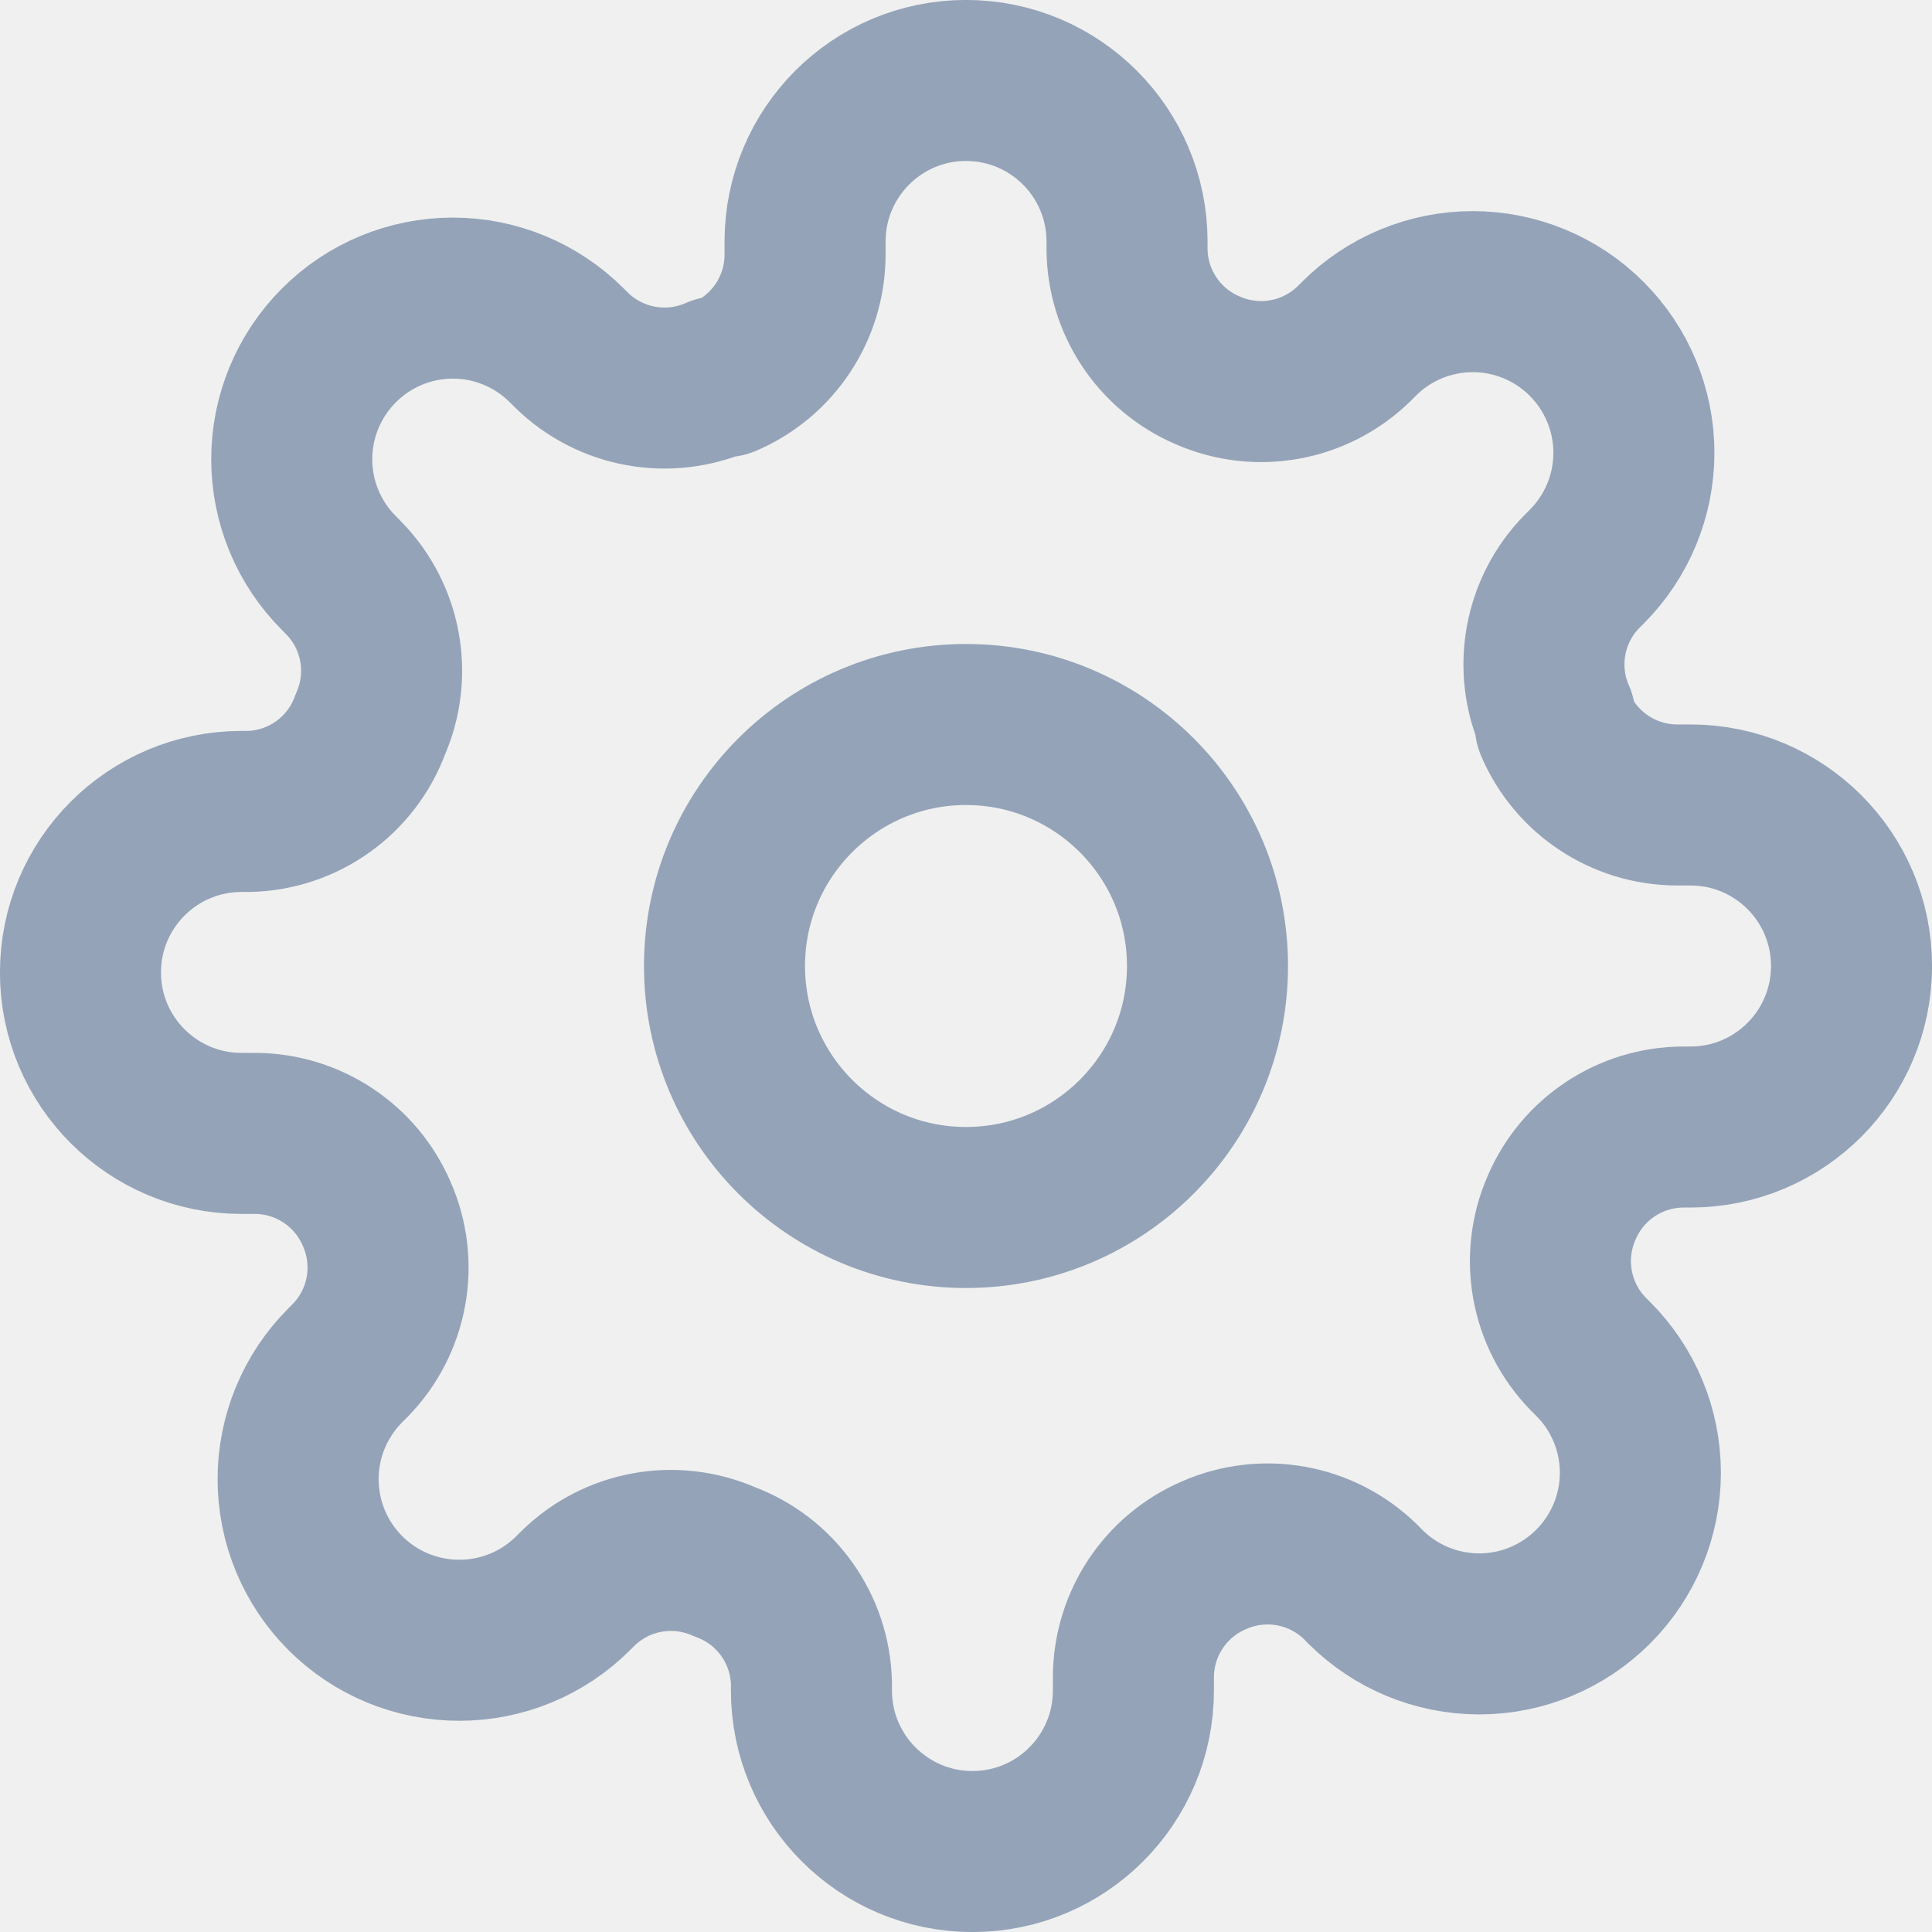
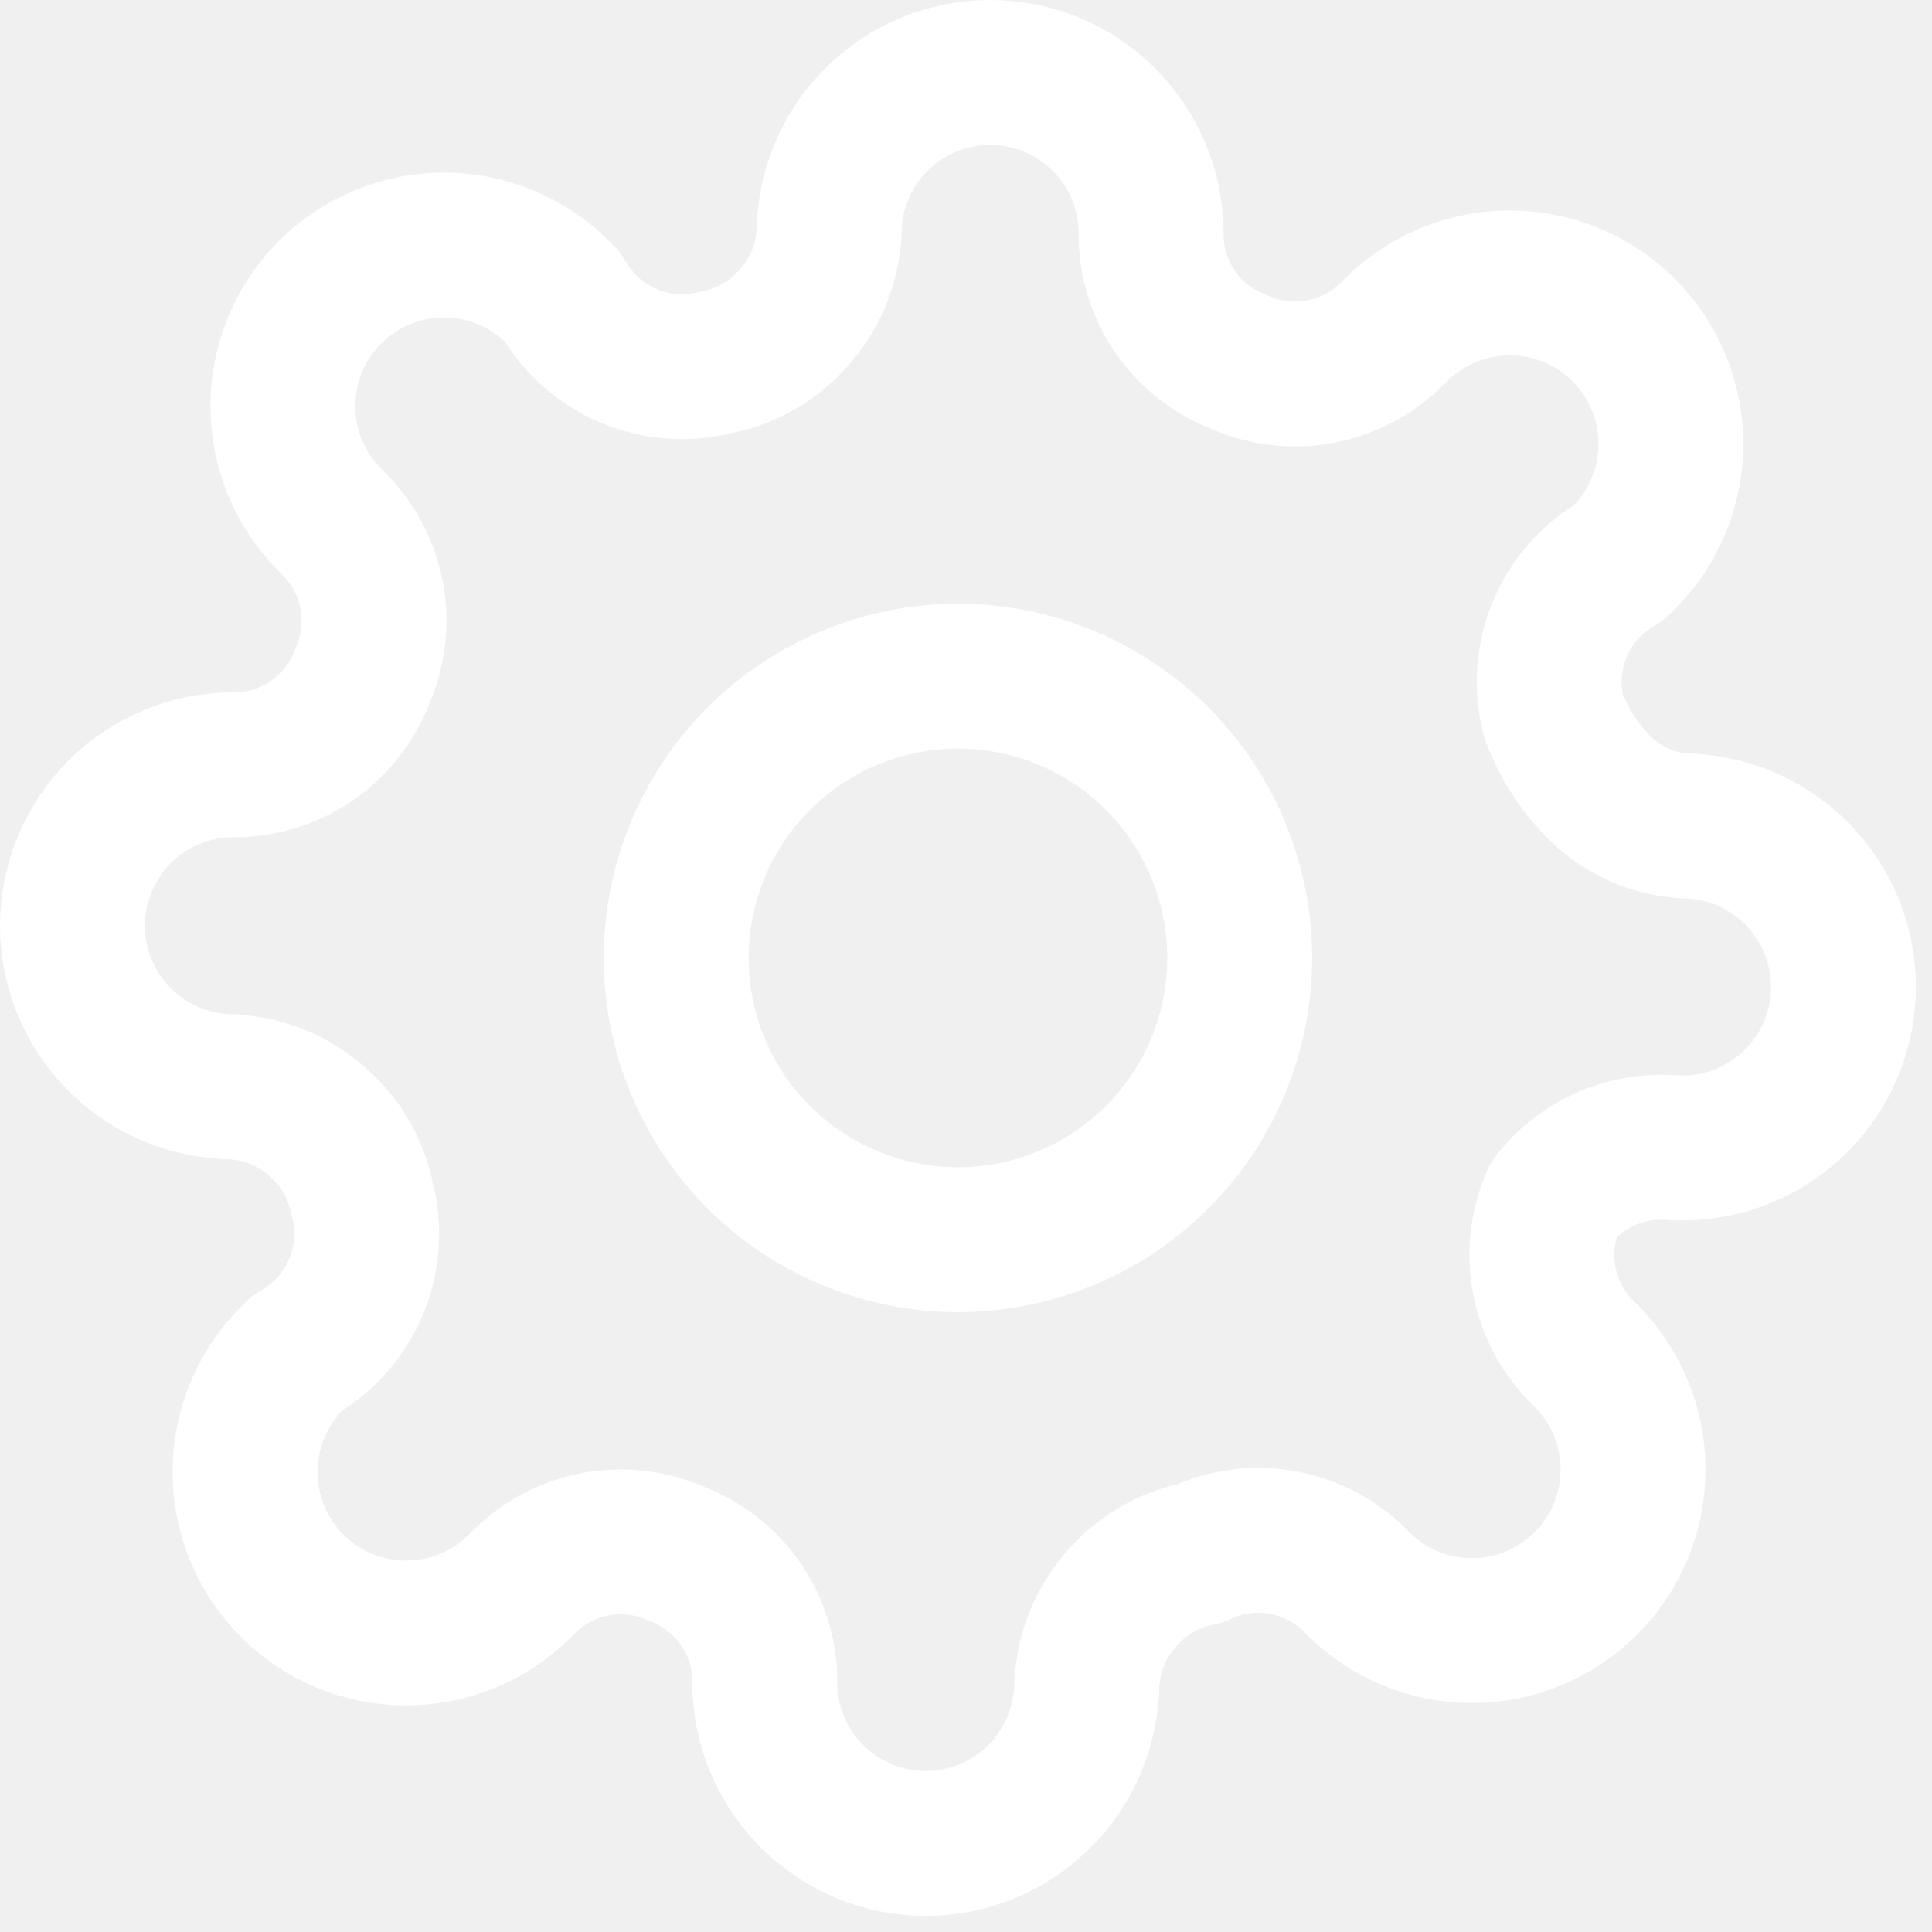
- <svg xmlns="http://www.w3.org/2000/svg" width="20" height="20" viewBox="0 0 20 20" fill="none">
-   <g clip-path="url(#clip0_2171_5459)">
-     <path d="M7.5 10C7.5 11.38 8.62 12.5 10 12.5C11.38 12.5 12.5 11.38 12.5 10C12.5 8.62 11.38 7.5 10 7.5C8.62 7.5 7.5 8.62 7.5 10V10" stroke="#94A3B8" stroke-width="1.667" stroke-linecap="round" stroke-linejoin="round" />
-     <path d="M16.167 12.5C15.94 13.014 16.049 13.615 16.442 14.017L16.492 14.067C16.805 14.379 16.981 14.803 16.981 15.246C16.981 15.688 16.805 16.112 16.492 16.425C16.179 16.738 15.755 16.914 15.313 16.914C14.87 16.914 14.446 16.738 14.133 16.425L14.084 16.375C13.682 15.982 13.081 15.873 12.567 16.1C12.063 16.316 11.736 16.81 11.733 17.358V17.5C11.733 18.42 10.987 19.167 10.067 19.167C9.146 19.167 8.4 18.42 8.4 17.5V17.425C8.387 16.86 8.03 16.361 7.5 16.167C6.986 15.94 6.385 16.049 5.984 16.442L5.934 16.492C5.621 16.805 5.197 16.98 4.754 16.98C4.312 16.98 3.888 16.805 3.575 16.492C3.262 16.179 3.086 15.755 3.086 15.312C3.086 14.87 3.262 14.446 3.575 14.133L3.625 14.083C4.018 13.681 4.127 13.081 3.9 12.567C3.684 12.063 3.19 11.735 2.642 11.733H2.5C1.58 11.733 0.833 10.987 0.833 10.067C0.833 9.146 1.58 8.4 2.5 8.4H2.575C3.14 8.387 3.639 8.03 3.833 7.5C4.06 6.986 3.952 6.385 3.558 5.983L3.509 5.933C3.196 5.621 3.02 5.196 3.02 4.754C3.02 4.312 3.196 3.888 3.509 3.575C3.821 3.262 4.245 3.086 4.688 3.086C5.13 3.086 5.554 3.262 5.867 3.575L5.917 3.625C6.319 4.018 6.919 4.127 7.434 3.9H7.5C8.004 3.684 8.331 3.19 8.334 2.642V2.5C8.334 1.579 9.08 0.833 10 0.833C10.921 0.833 11.667 1.579 11.667 2.5V2.575C11.669 3.123 11.996 3.617 12.5 3.833C13.014 4.06 13.615 3.951 14.017 3.558L14.067 3.508C14.379 3.195 14.804 3.019 15.246 3.019C15.688 3.019 16.113 3.195 16.425 3.508C16.738 3.821 16.914 4.245 16.914 4.687C16.914 5.13 16.738 5.554 16.425 5.867L16.375 5.917C15.982 6.318 15.873 6.919 16.1 7.433V7.5C16.316 8.004 16.811 8.331 17.358 8.333H17.5C18.421 8.333 19.167 9.079 19.167 10C19.167 10.92 18.421 11.667 17.5 11.667H17.425C16.877 11.669 16.383 11.996 16.167 12.5V12.5" stroke="#94A3B8" stroke-width="1.667" stroke-linecap="round" stroke-linejoin="round" />
-   </g>
-   <defs>
-     <clipPath id="clip0_2171_5459">
-       <rect width="20" height="20" fill="white" />
-     </clipPath>
-   </defs>
+ <svg xmlns="http://www.w3.org/2000/svg" width="24" height="24" viewBox="0 0 24 24" fill="none">
+   <path d="M11.9 15.4C12.36 15.4 12.815 15.309 13.239 15.133C13.664 14.958 14.05 14.7 14.375 14.375C14.7 14.05 14.958 13.664 15.134 13.239C15.309 12.815 15.4 12.36 15.4 11.9C15.4 11.44 15.309 10.985 15.134 10.56C14.958 10.136 14.7 9.75 14.375 9.425C14.05 9.1 13.664 8.842 13.239 8.666C12.815 8.49 12.36 8.4 11.9 8.4C10.972 8.4 10.082 8.769 9.425 9.425C8.769 10.081 8.4 10.972 8.4 11.9C8.4 12.828 8.769 13.718 9.425 14.375C10.082 15.031 10.972 15.4 11.9 15.4Z" stroke="white" stroke-width="1.8" />
+   <path d="M19.3 14.9C19.162 15.211 19.12 15.557 19.181 15.892C19.242 16.227 19.401 16.537 19.64 16.78L19.7 16.84C20.075 17.215 20.286 17.724 20.286 18.255C20.286 18.786 20.075 19.295 19.7 19.67C19.325 20.045 18.816 20.256 18.285 20.256C17.754 20.256 17.245 20.045 16.87 19.67L16.81 19.61C16.561 19.37 16.245 19.212 15.903 19.157C15.562 19.101 15.212 19.151 14.9 19.3C14.506 19.376 14.152 19.588 13.9 19.9C13.641 20.208 13.499 20.597 13.5 21V20.9C13.5 21.43 13.289 21.939 12.914 22.314C12.539 22.689 12.03 22.9 11.5 22.9C10.97 22.9 10.461 22.689 10.086 22.314C9.711 21.939 9.5 21.43 9.5 20.9V20.81C9.484 20.478 9.372 20.159 9.176 19.89C8.981 19.622 8.711 19.417 8.4 19.3C8.089 19.162 7.743 19.12 7.408 19.181C7.073 19.241 6.763 19.401 6.52 19.64L6.46 19.7C6.274 19.886 6.054 20.033 5.811 20.134C5.568 20.234 5.308 20.286 5.045 20.286C4.782 20.286 4.522 20.234 4.279 20.134C4.036 20.033 3.816 19.886 3.63 19.7C3.444 19.514 3.297 19.294 3.196 19.051C3.096 18.808 3.044 18.548 3.044 18.285C3.044 18.022 3.096 17.762 3.196 17.519C3.297 17.276 3.444 17.056 3.63 16.87L3.69 16.81C4.017 16.626 4.274 16.338 4.42 15.993C4.567 15.647 4.595 15.263 4.5 14.9C4.424 14.506 4.212 14.152 3.9 13.9C3.592 13.641 3.202 13.499 2.8 13.5H2.9C2.37 13.5 1.861 13.289 1.486 12.914C1.111 12.539 0.9 12.03 0.9 11.5C0.9 10.97 1.111 10.461 1.486 10.086C1.861 9.711 2.37 9.5 2.9 9.5H2.99C3.322 9.484 3.641 9.371 3.91 9.176C4.178 8.98 4.383 8.711 4.5 8.4C4.638 8.089 4.68 7.743 4.619 7.408C4.558 7.072 4.399 6.763 4.16 6.52L4.1 6.46C3.914 6.274 3.767 6.053 3.666 5.811C3.566 5.568 3.514 5.308 3.514 5.045C3.514 4.782 3.566 4.522 3.666 4.279C3.767 4.036 3.914 3.816 4.1 3.63C4.286 3.444 4.506 3.297 4.749 3.196C4.992 3.096 5.252 3.044 5.515 3.044C5.778 3.044 6.038 3.096 6.281 3.196C6.524 3.297 6.744 3.444 6.93 3.63L6.99 3.69C7.174 4.017 7.462 4.274 7.807 4.42C8.153 4.567 8.537 4.595 8.9 4.5C9.294 4.424 9.648 4.212 9.9 3.9C10.159 3.592 10.301 3.202 10.3 2.8V2.9C10.3 2.369 10.511 1.861 10.886 1.486C11.261 1.111 11.77 0.9 12.3 0.9C12.831 0.9 13.339 1.111 13.714 1.486C14.089 1.861 14.3 2.369 14.3 2.9V2.99C14.316 3.322 14.428 3.641 14.624 3.91C14.819 4.178 15.089 4.383 15.4 4.5C15.711 4.638 16.057 4.68 16.392 4.619C16.727 4.558 17.037 4.398 17.28 4.16L17.34 4.1C17.715 3.725 18.224 3.514 18.755 3.514C19.286 3.514 19.795 3.725 20.17 4.1C20.545 4.475 20.756 4.984 20.756 5.515C20.756 6.046 20.545 6.555 20.17 6.93L20.11 6.99C19.783 7.174 19.526 7.462 19.38 7.807C19.233 8.153 19.205 8.537 19.3 8.9C19.44 9.27 19.66 9.6 19.95 9.86C20.25 10.12 20.62 10.26 21.01 10.26H20.9C21.43 10.26 21.939 10.471 22.314 10.846C22.689 11.221 22.9 11.729 22.9 12.26C22.9 12.79 22.689 13.299 22.314 13.674C21.939 14.049 21.43 14.26 20.9 14.26H20.81C20.525 14.231 20.237 14.274 19.973 14.386C19.709 14.498 19.477 14.675 19.3 14.9Z" stroke="white" stroke-width="1.8" stroke-linecap="round" stroke-linejoin="round" />
</svg>
